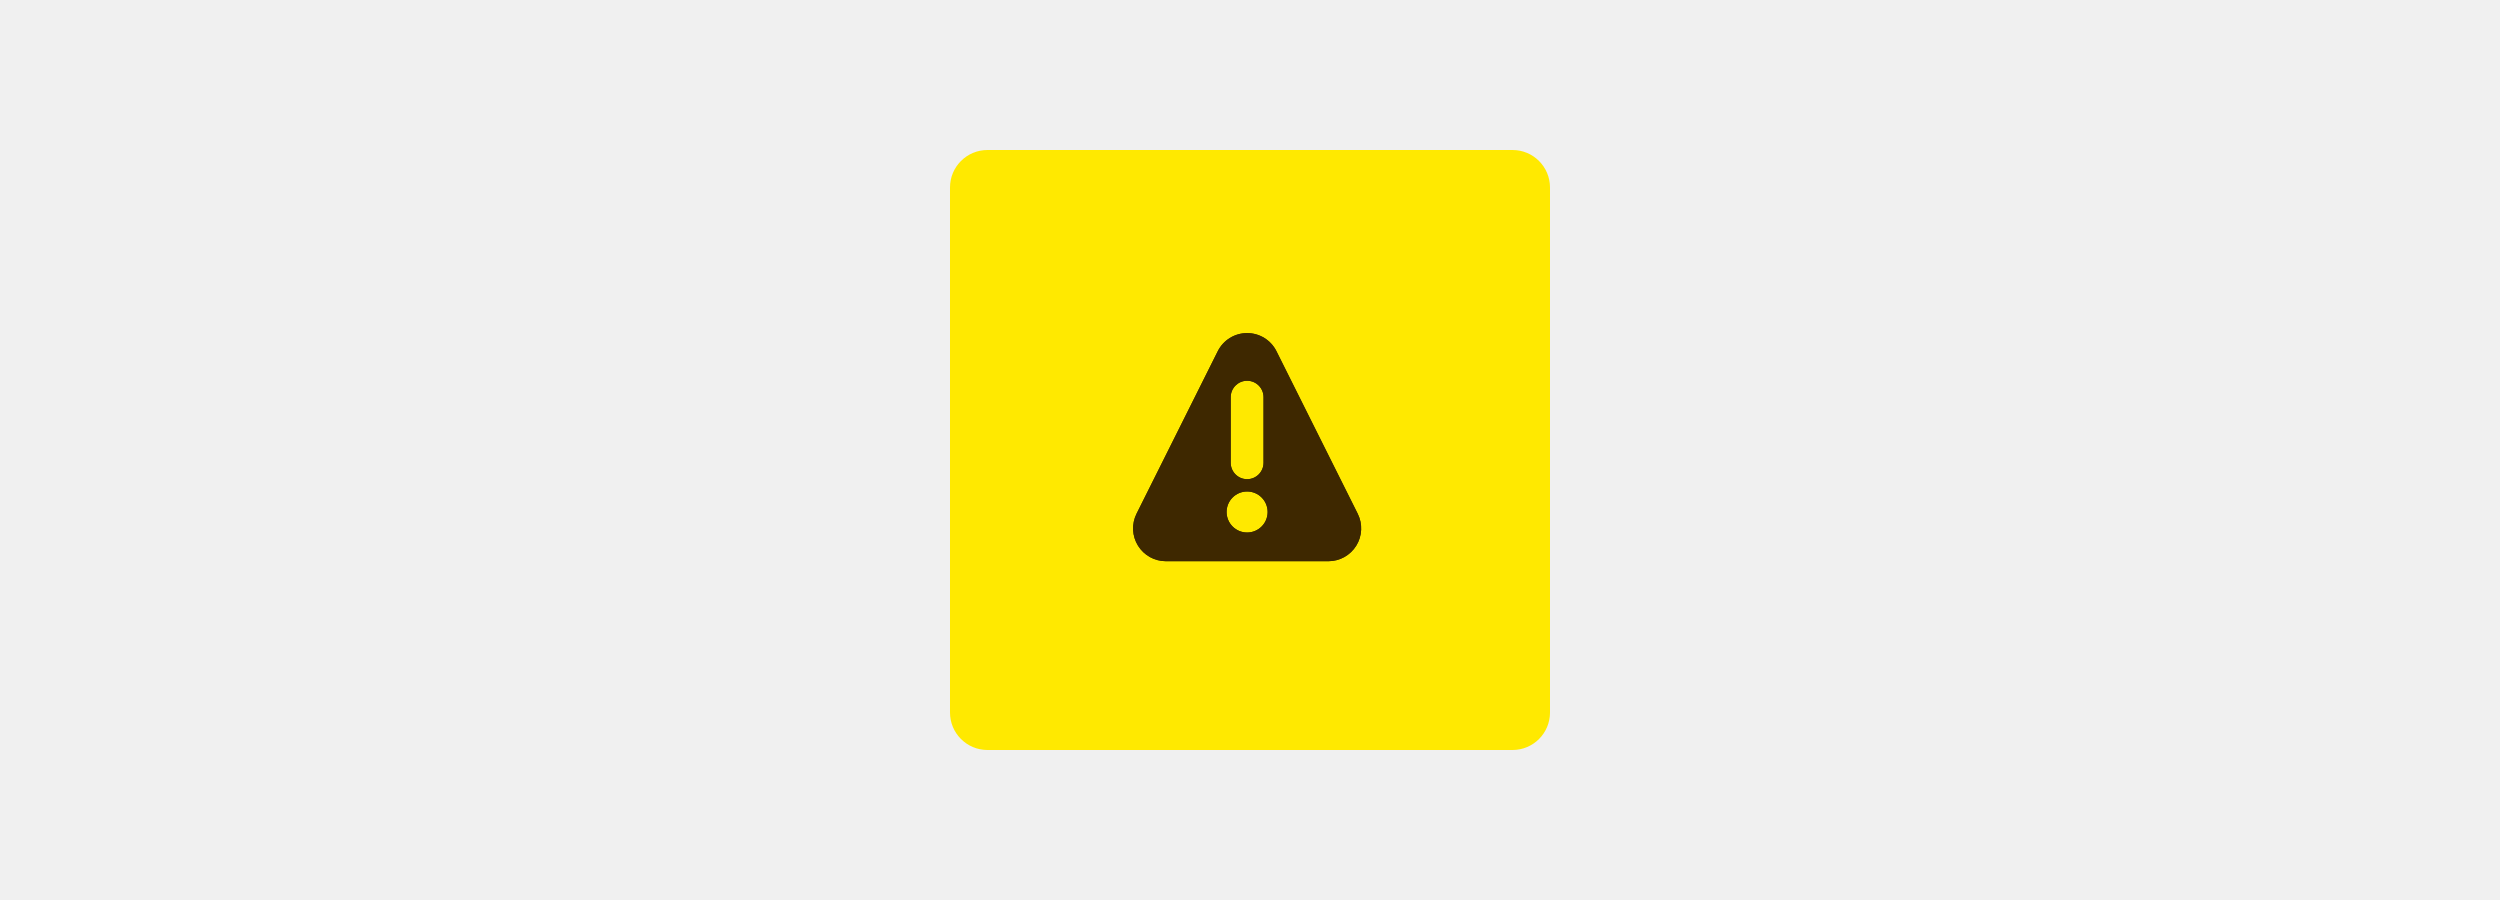
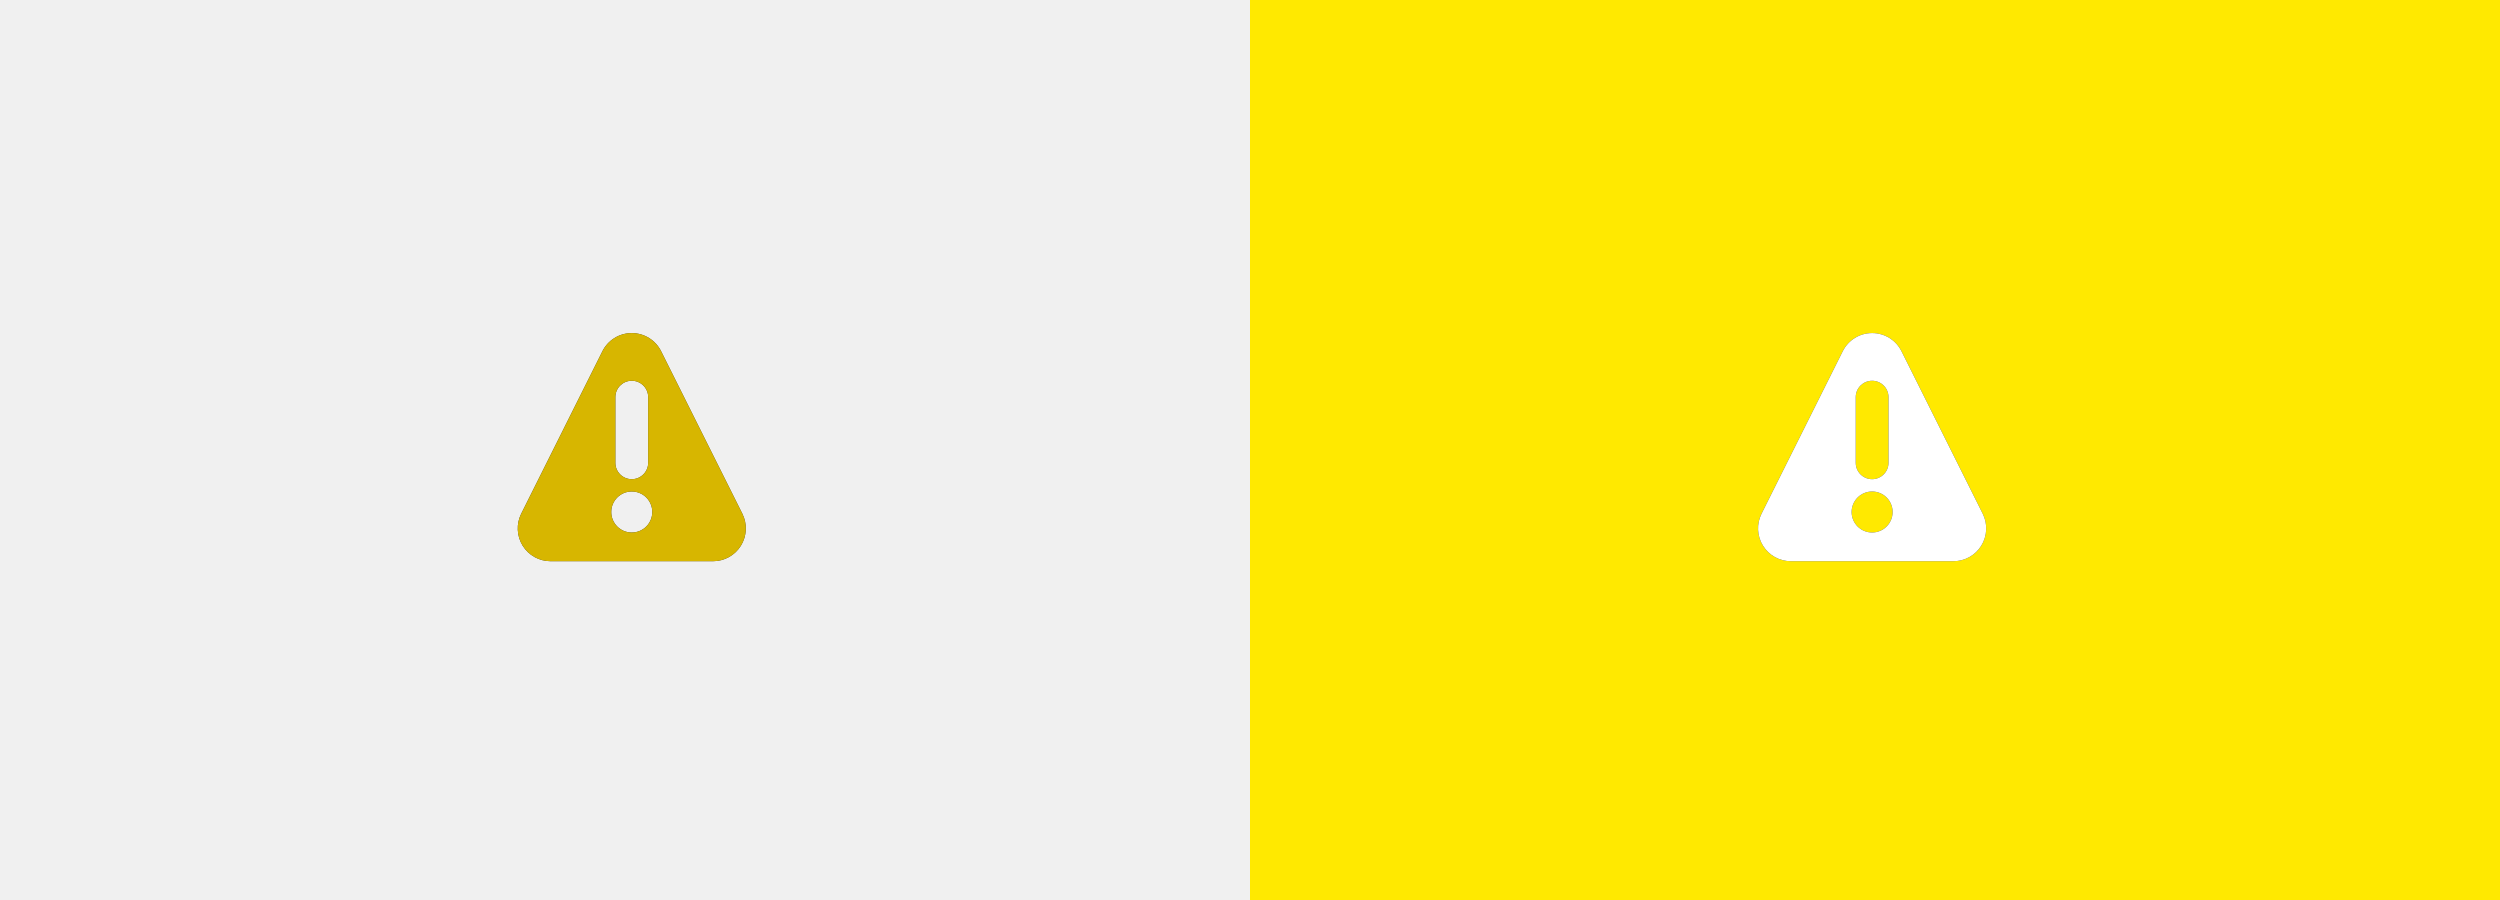
<svg xmlns="http://www.w3.org/2000/svg" xmlns:xlink="http://www.w3.org/1999/xlink" width="200" height="72" style="background:#f9f9fa" viewBox="0 0 200 72">
  <defs>
    <path id="warning-icon-a" d="M17.972,14.453 L11.471,1.451 C11.027,0.562 10.118,0 9.123,0 C8.129,0 7.22,0.562 6.775,1.451 L0.274,14.458 C-0.13,15.272 -0.085,16.236 0.393,17.008 C0.871,17.78 1.714,18.251 2.622,18.251 L15.623,18.251 C16.532,18.252 17.378,17.781 17.856,17.007 C18.335,16.233 18.379,15.267 17.972,14.453 L17.972,14.453 Z M7.811,5.126 C7.811,4.402 8.398,3.814 9.123,3.814 C9.848,3.814 10.436,4.402 10.436,5.126 L10.436,10.376 C10.436,11.101 9.848,11.689 9.123,11.689 C8.398,11.689 7.811,11.101 7.811,10.376 L7.811,5.126 Z M9.123,15.955 C8.217,15.955 7.482,15.22 7.482,14.314 C7.482,13.408 8.217,12.673 9.123,12.673 C10.029,12.673 10.764,13.408 10.764,14.314 C10.764,15.22 10.029,15.955 9.123,15.955 L9.123,15.955 Z" />
+     <path id="warning-icon-c" d="M17.972,14.453 L11.471,1.451 C11.027,0.562 10.118,0 9.123,0 C8.129,0 7.22,0.562 6.775,1.451 L0.274,14.458 C-0.13,15.272 -0.085,16.236 0.393,17.008 C0.871,17.78 1.714,18.251 2.622,18.251 L15.623,18.251 C16.532,18.252 17.378,17.781 17.856,17.007 C18.335,16.233 18.379,15.267 17.972,14.453 L17.972,14.453 Z M7.811,5.126 C7.811,4.402 8.398,3.814 9.123,3.814 C9.848,3.814 10.436,4.402 10.436,5.126 L10.436,10.376 C10.436,11.101 9.848,11.689 9.123,11.689 C8.398,11.689 7.811,11.101 7.811,10.376 L7.811,5.126 Z M9.123,15.955 C8.217,15.955 7.482,15.22 7.482,14.314 C7.482,13.408 8.217,12.673 9.123,12.673 C10.029,12.673 10.764,13.408 10.764,14.314 C10.764,15.22 10.029,15.955 9.123,15.955 L9.123,15.955 Z" />
  </defs>
-   <g fill="none" fill-rule="evenodd" transform="translate(76 12)">
-     <rect width="48" height="48" fill="#FFE900" rx="3" />
-     <g transform="translate(8 8)">
+   <g fill="none" fill-rule="evenodd">
+     <g transform="translate(99.228)">
+       <rect width="100" height="72" x=".772" fill="#FFE900" />
+       <g transform="translate(34.772 20)">
+         <rect width="32" height="32" />
+         <g transform="translate(6.646 6.646)">
+           <mask id="warning-icon-b" fill="#fff">
+             <use xlink:href="#warning-icon-a" />
+           </mask>
+           <use fill="#0C0C0D" fill-opacity=".8" fill-rule="nonzero" xlink:href="#warning-icon-a" />
+           <g fill="#FFF" mask="url(#warning-icon-b)">
+             <rect width="263" height="263" transform="translate(-122.063 -122.063)" />
+           </g>
+         </g>
+       </g>
+     </g>
+     <g transform="translate(34.772 20)">
      <rect width="32" height="32" />
      <g transform="translate(6.646 6.646)">
-         <mask id="warning-icon-b" fill="#fff">
-           <use xlink:href="#warning-icon-a" />
+         <mask id="warning-icon-d" fill="#fff">
+           <use xlink:href="#warning-icon-c" />
        </mask>
-         <use fill="#0C0C0D" fill-opacity=".8" fill-rule="nonzero" xlink:href="#warning-icon-a" />
-         <g fill="#3E2800" mask="url(#warning-icon-b)">
+         <use fill="#0C0C0D" fill-opacity=".8" fill-rule="nonzero" xlink:href="#warning-icon-c" />
+         <g fill="#D7B600" mask="url(#warning-icon-d)">
          <rect width="263" height="263" transform="translate(-122.063 -122.063)" />
        </g>
      </g>
    </g>
  </g>
</svg>
